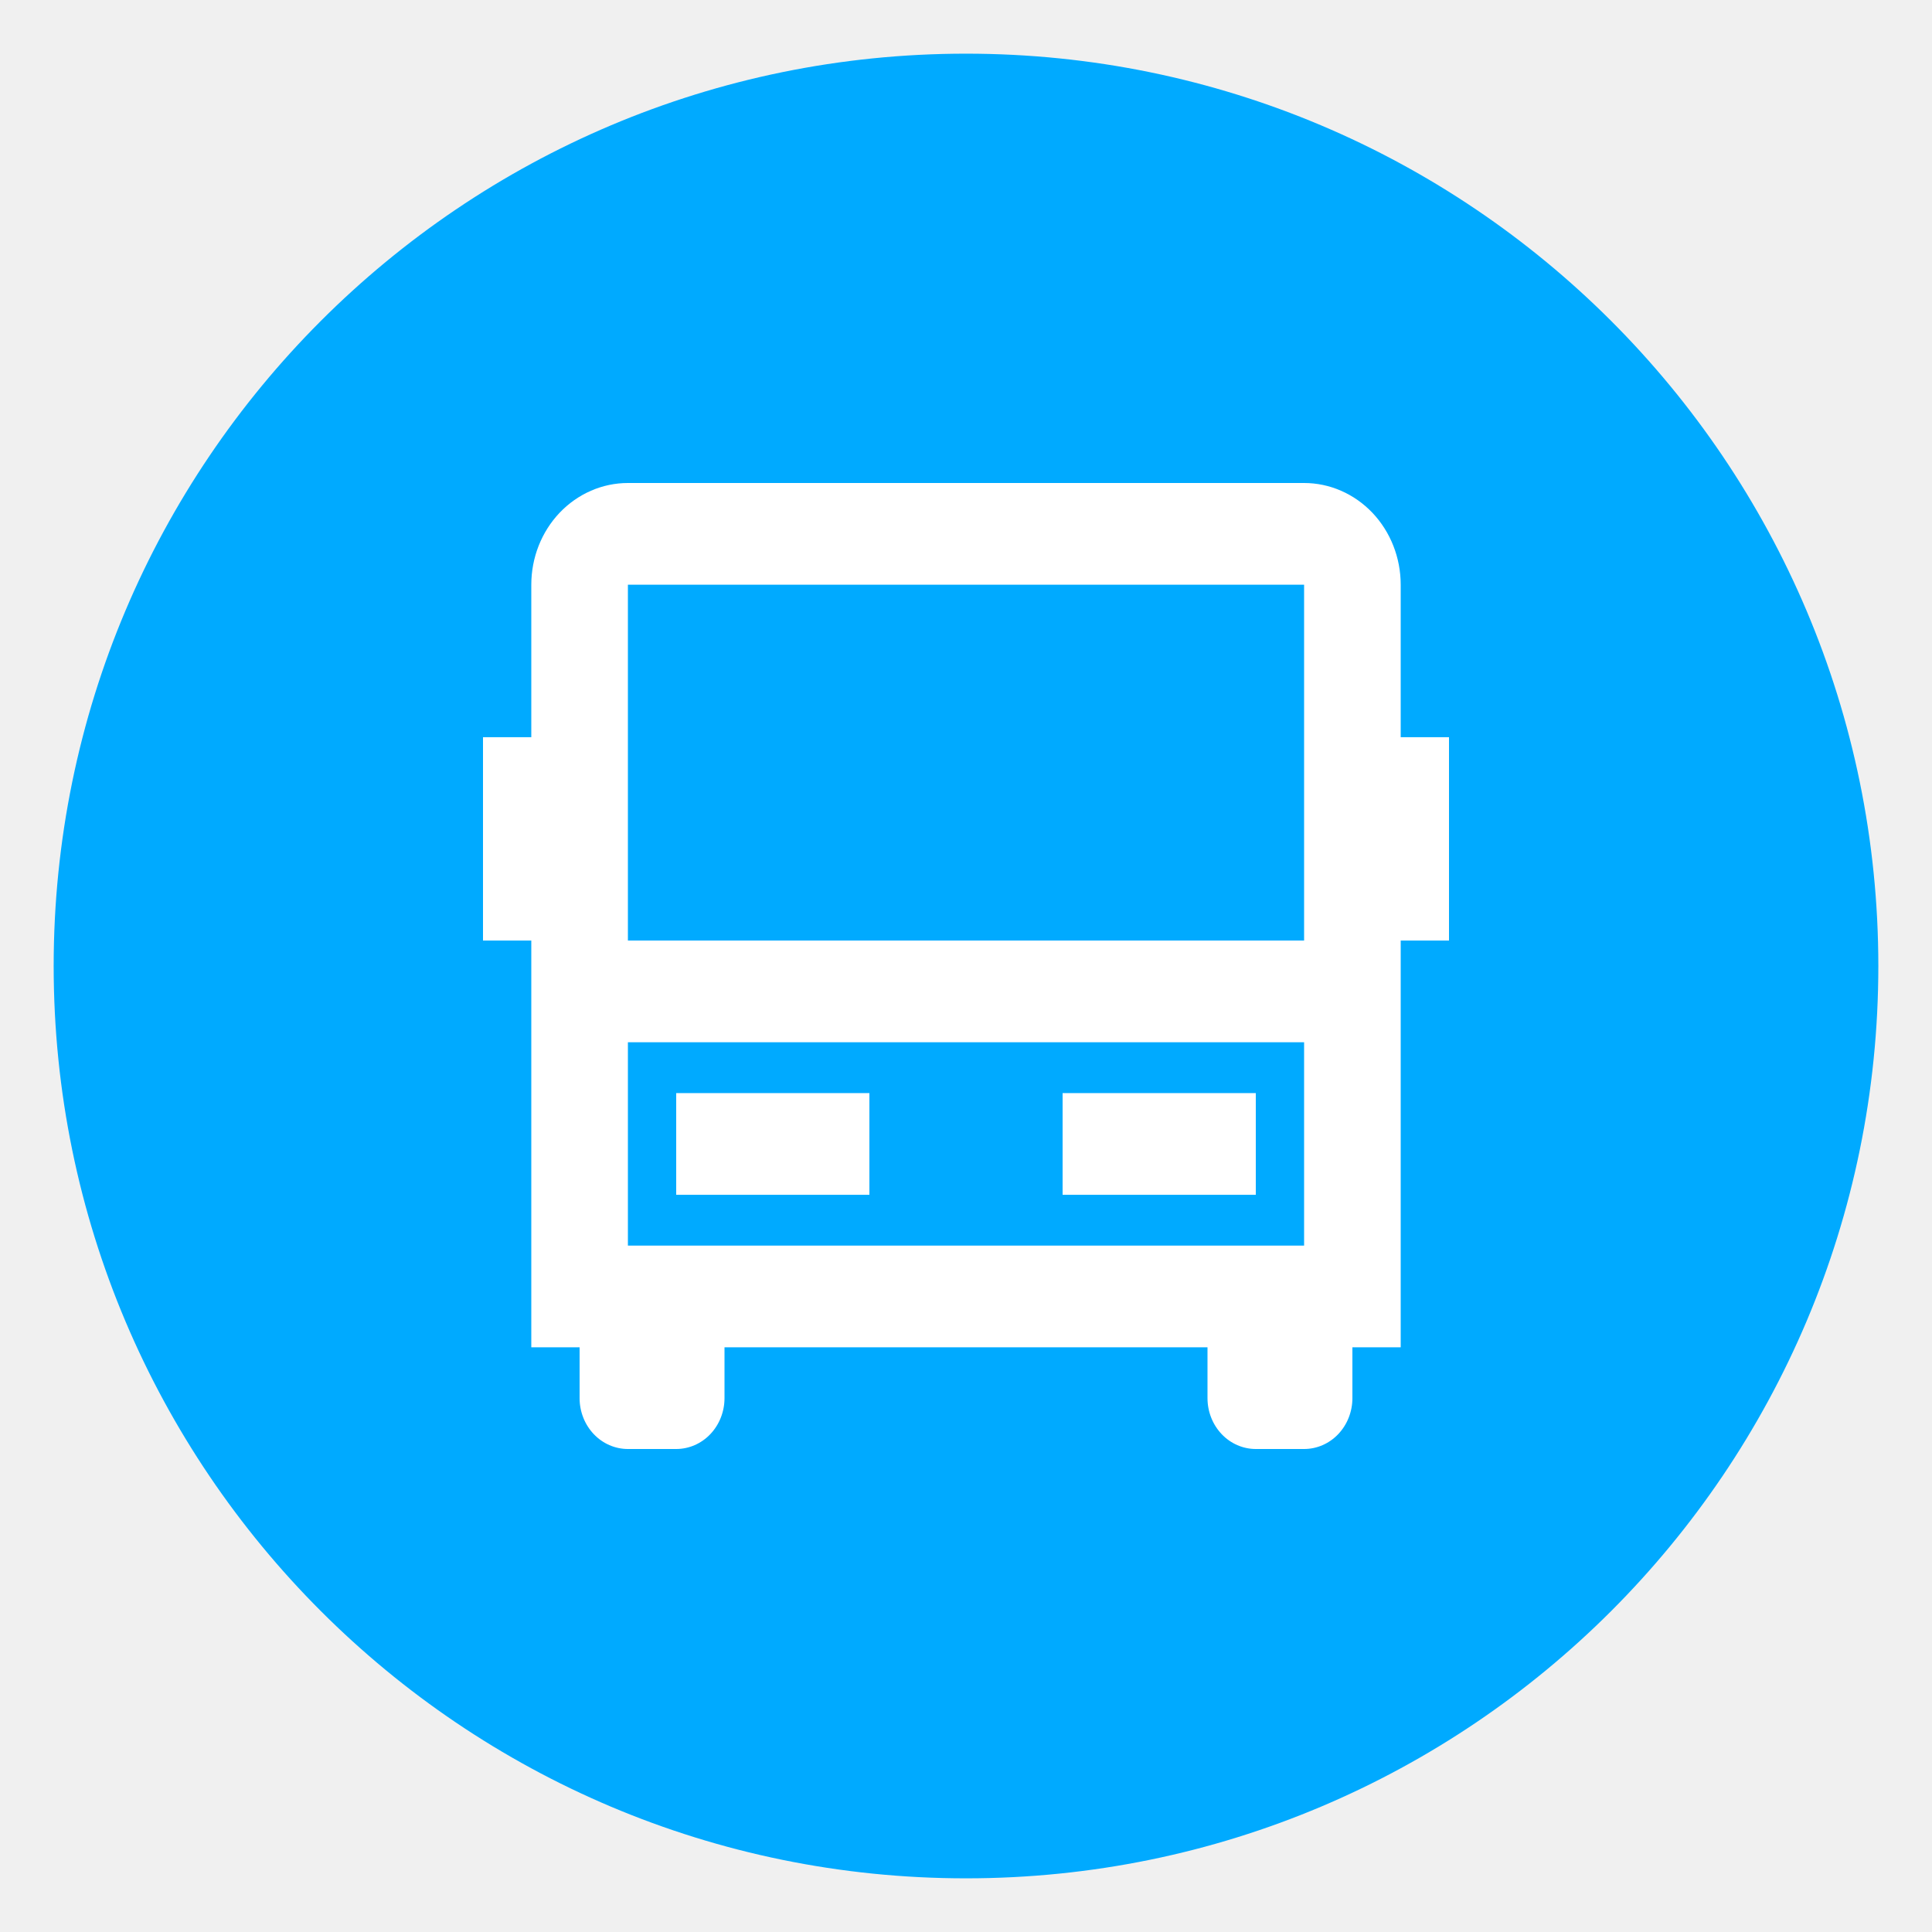
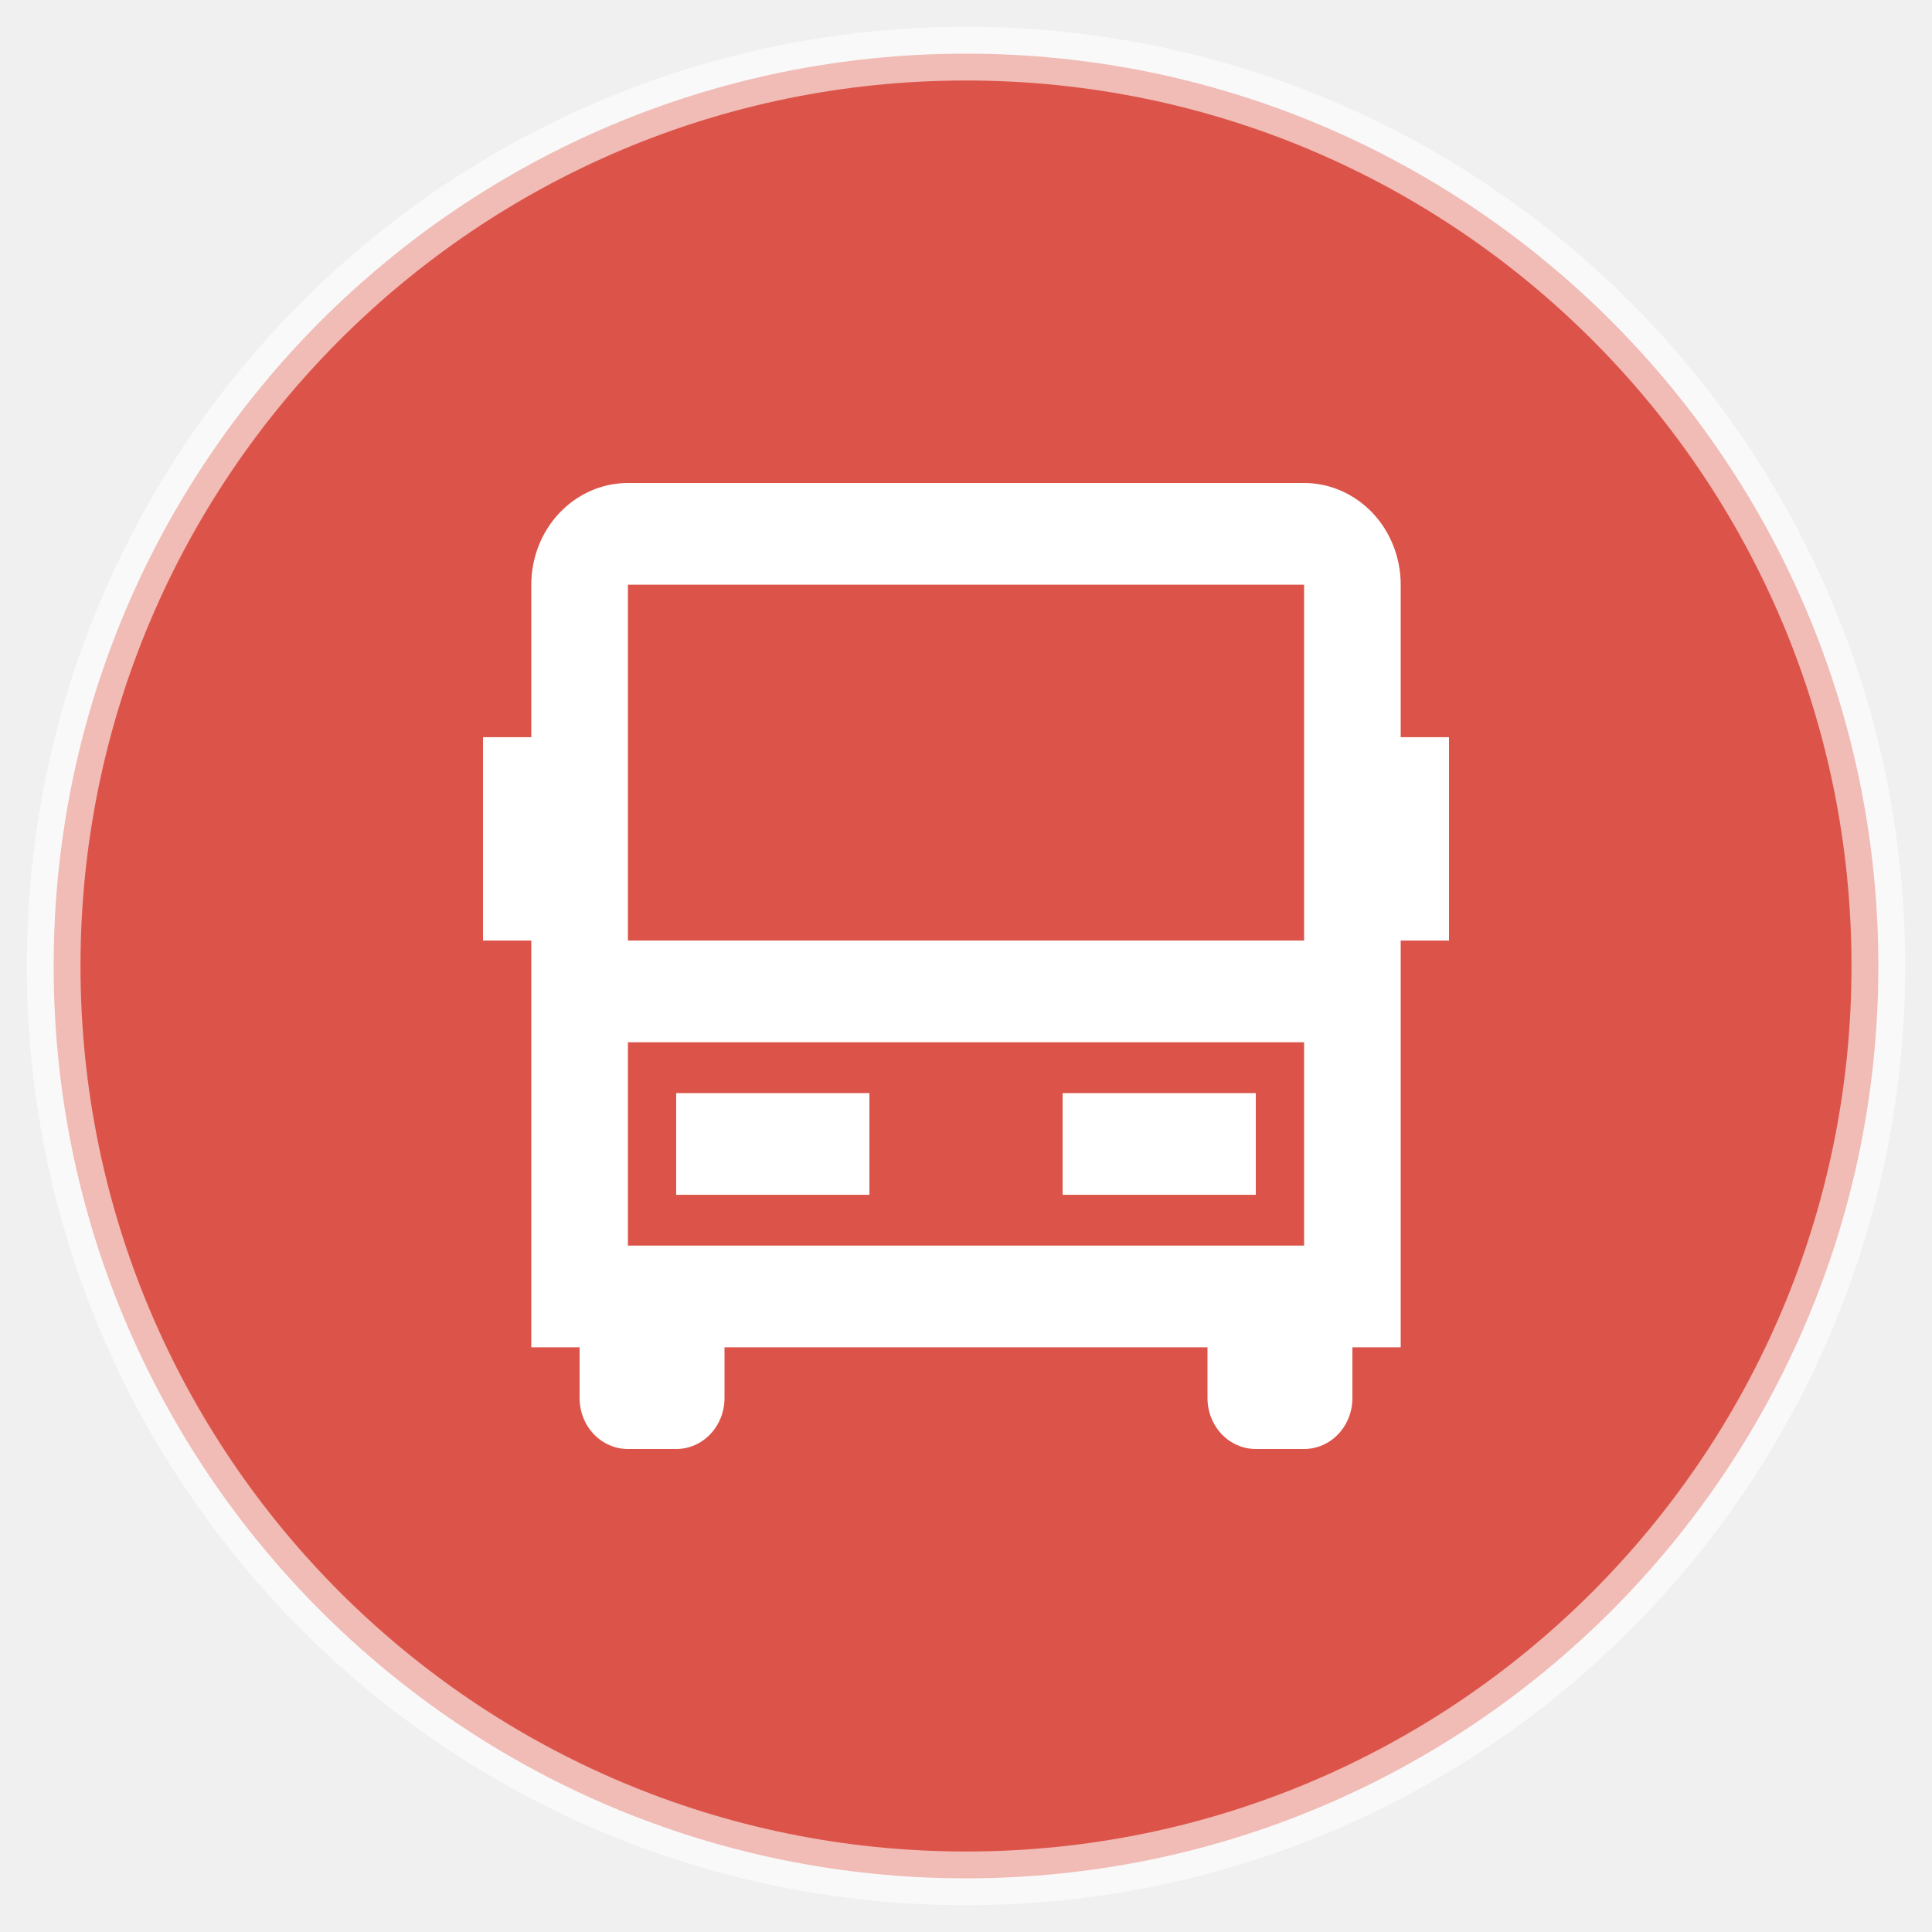
<svg xmlns="http://www.w3.org/2000/svg" width="36" height="36" viewBox="0 0 36 36" fill="none">
-   <rect x="1" y="1" width="34" height="34" rx="17" fill="#00AAFF" />
+   <rect x="1" y="1" width="34" height="34" rx="17" fill="#DC5449" stroke="rgba(255,255,255,0.6)" stroke-width="1" />
  <path d="M22.5 25.105H13.5V26.053C13.5 26.304 13.405 26.545 13.236 26.723C13.068 26.9 12.839 27 12.6 27H11.7C11.461 27 11.232 26.9 11.064 26.723C10.895 26.545 10.8 26.304 10.8 26.053V25.105H9.9V17.526H9V13.737H9.9V10.895C9.9 10.392 10.09 9.91 10.427 9.555C10.765 9.2 11.223 9 11.7 9H24.3C24.777 9 25.235 9.2 25.573 9.555C25.91 9.91 26.1 10.392 26.1 10.895V13.737H27V17.526H26.1V25.105H25.2V26.053C25.2 26.304 25.105 26.545 24.936 26.723C24.768 26.9 24.539 27 24.3 27H23.4C23.161 27 22.932 26.9 22.764 26.723C22.595 26.545 22.5 26.304 22.5 26.053V25.105ZM24.3 17.526V10.895H11.7V17.526H24.3ZM24.3 19.421H11.7V23.21H24.3V19.421ZM12.6 20.368H16.2V22.263H12.6V20.368ZM19.8 20.368H23.4V22.263H19.8V20.368Z" fill="white" />
</svg>
